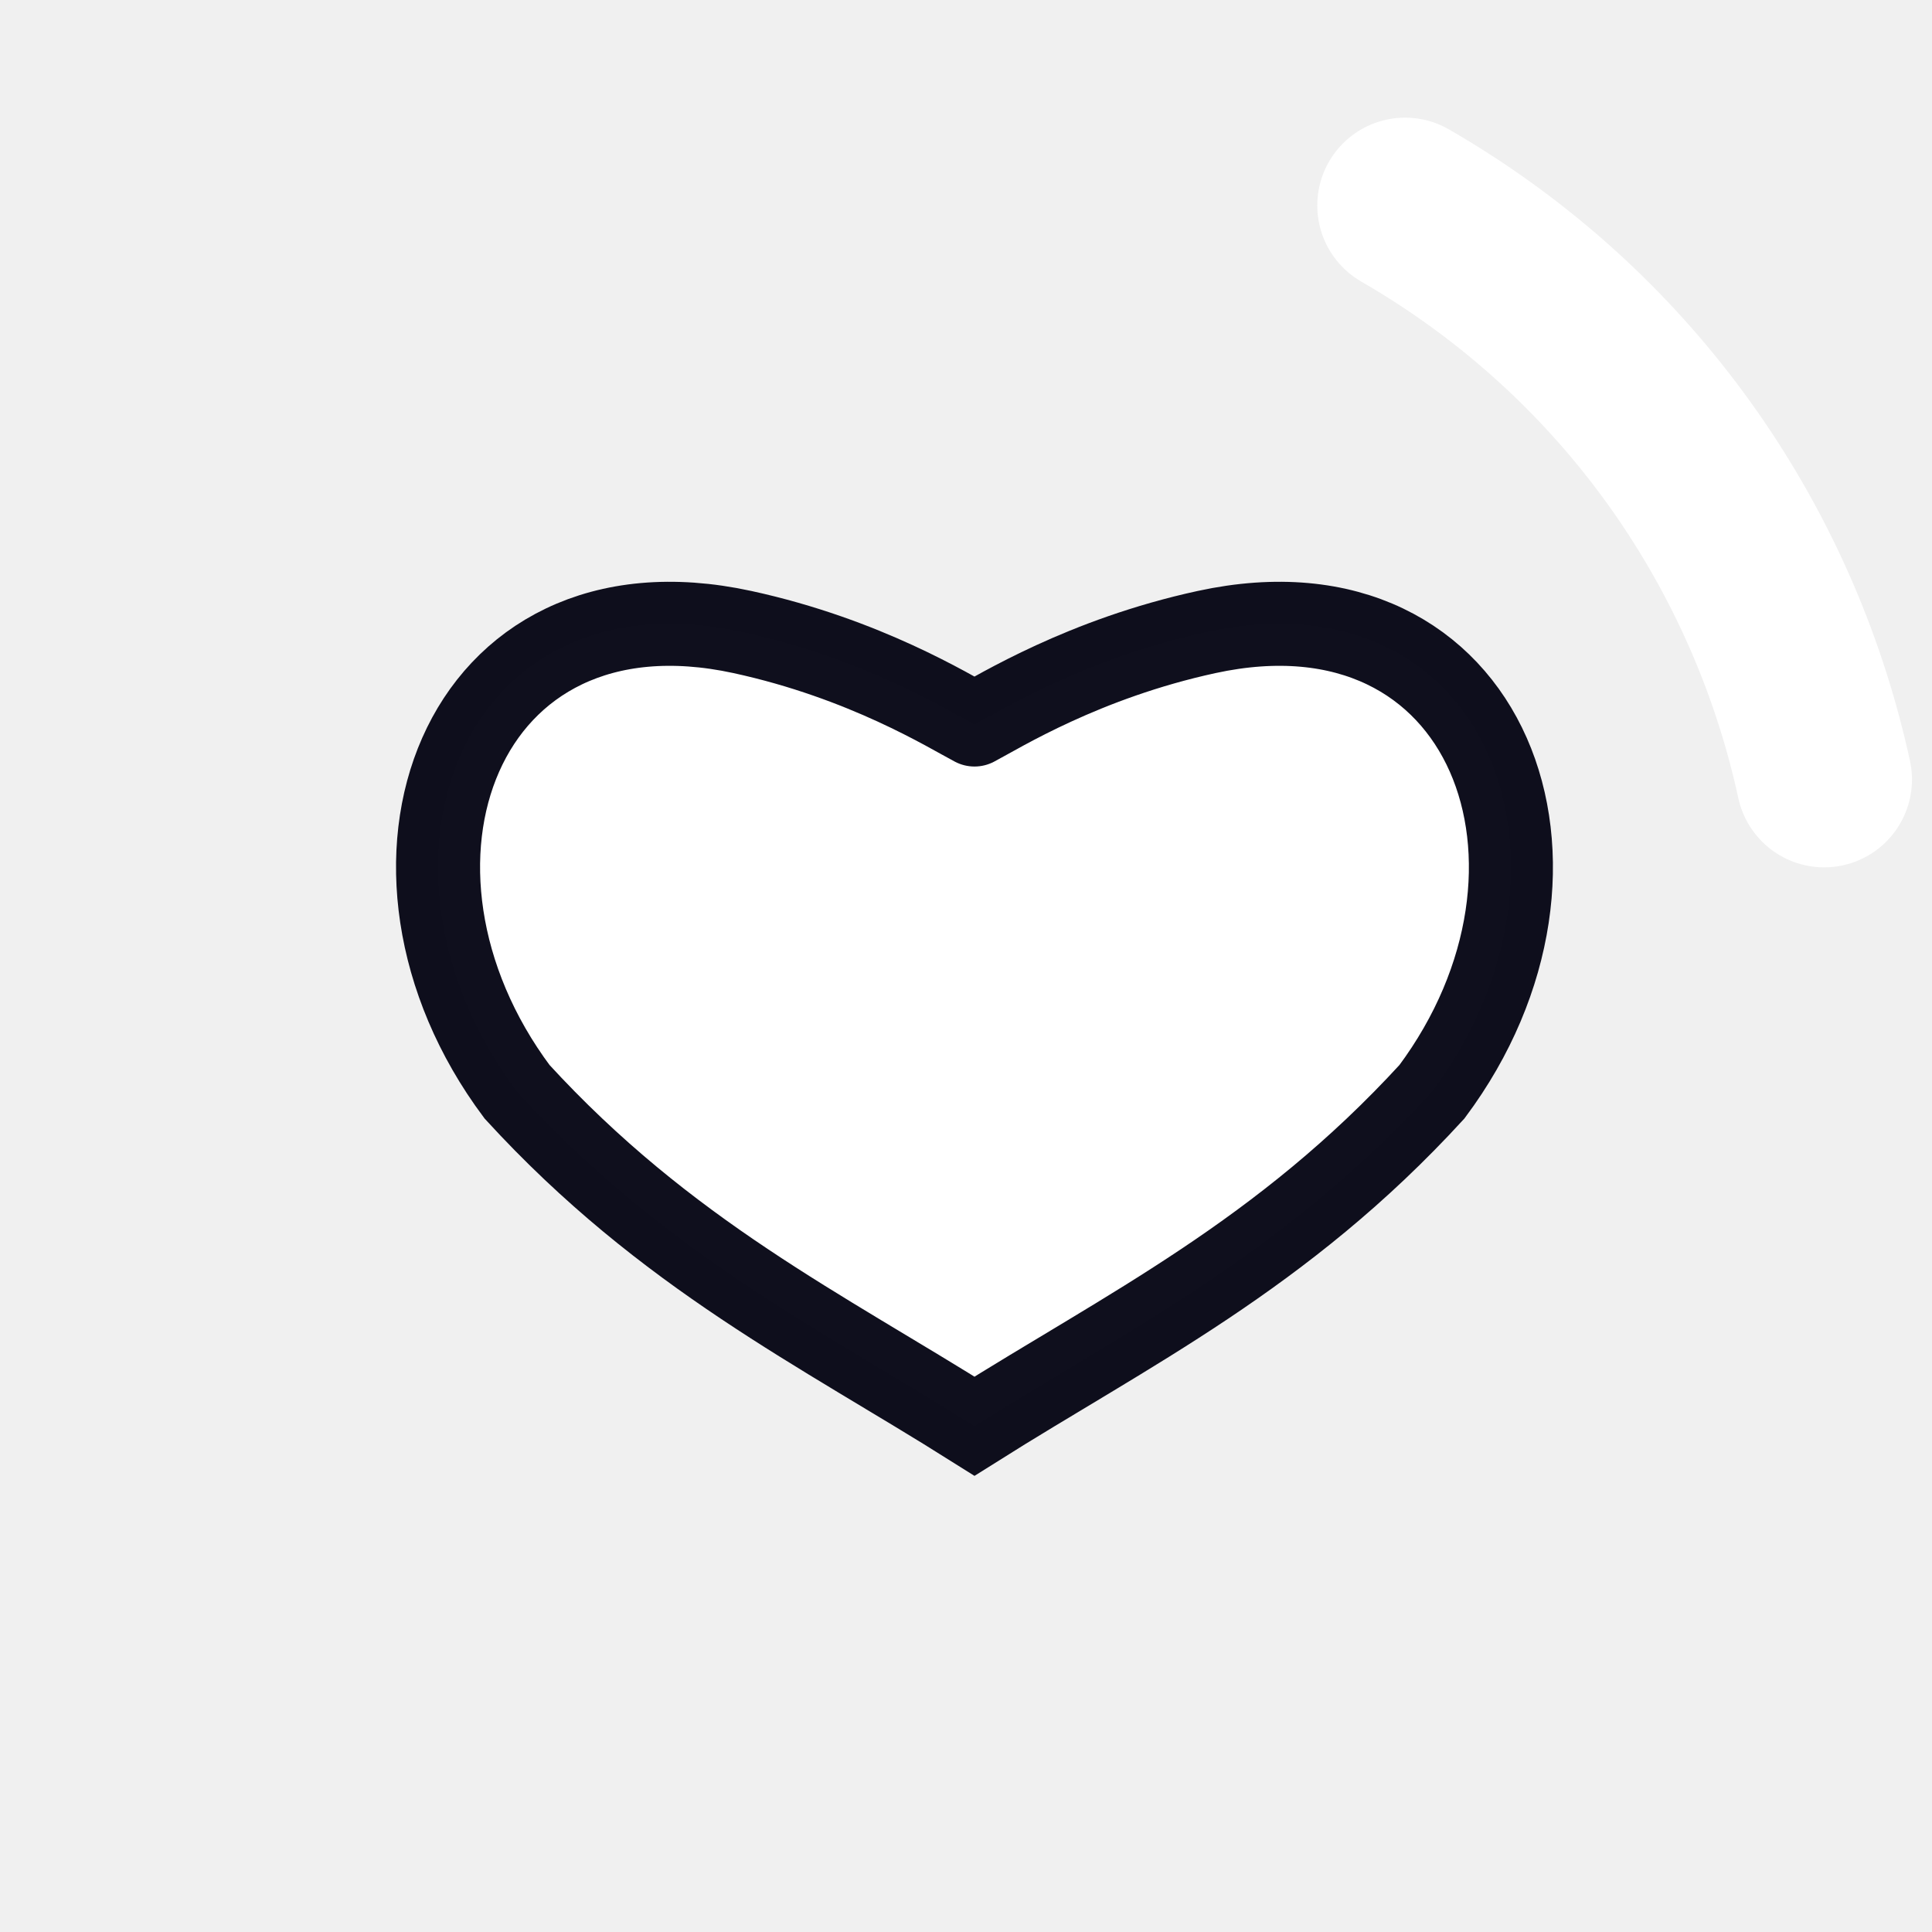
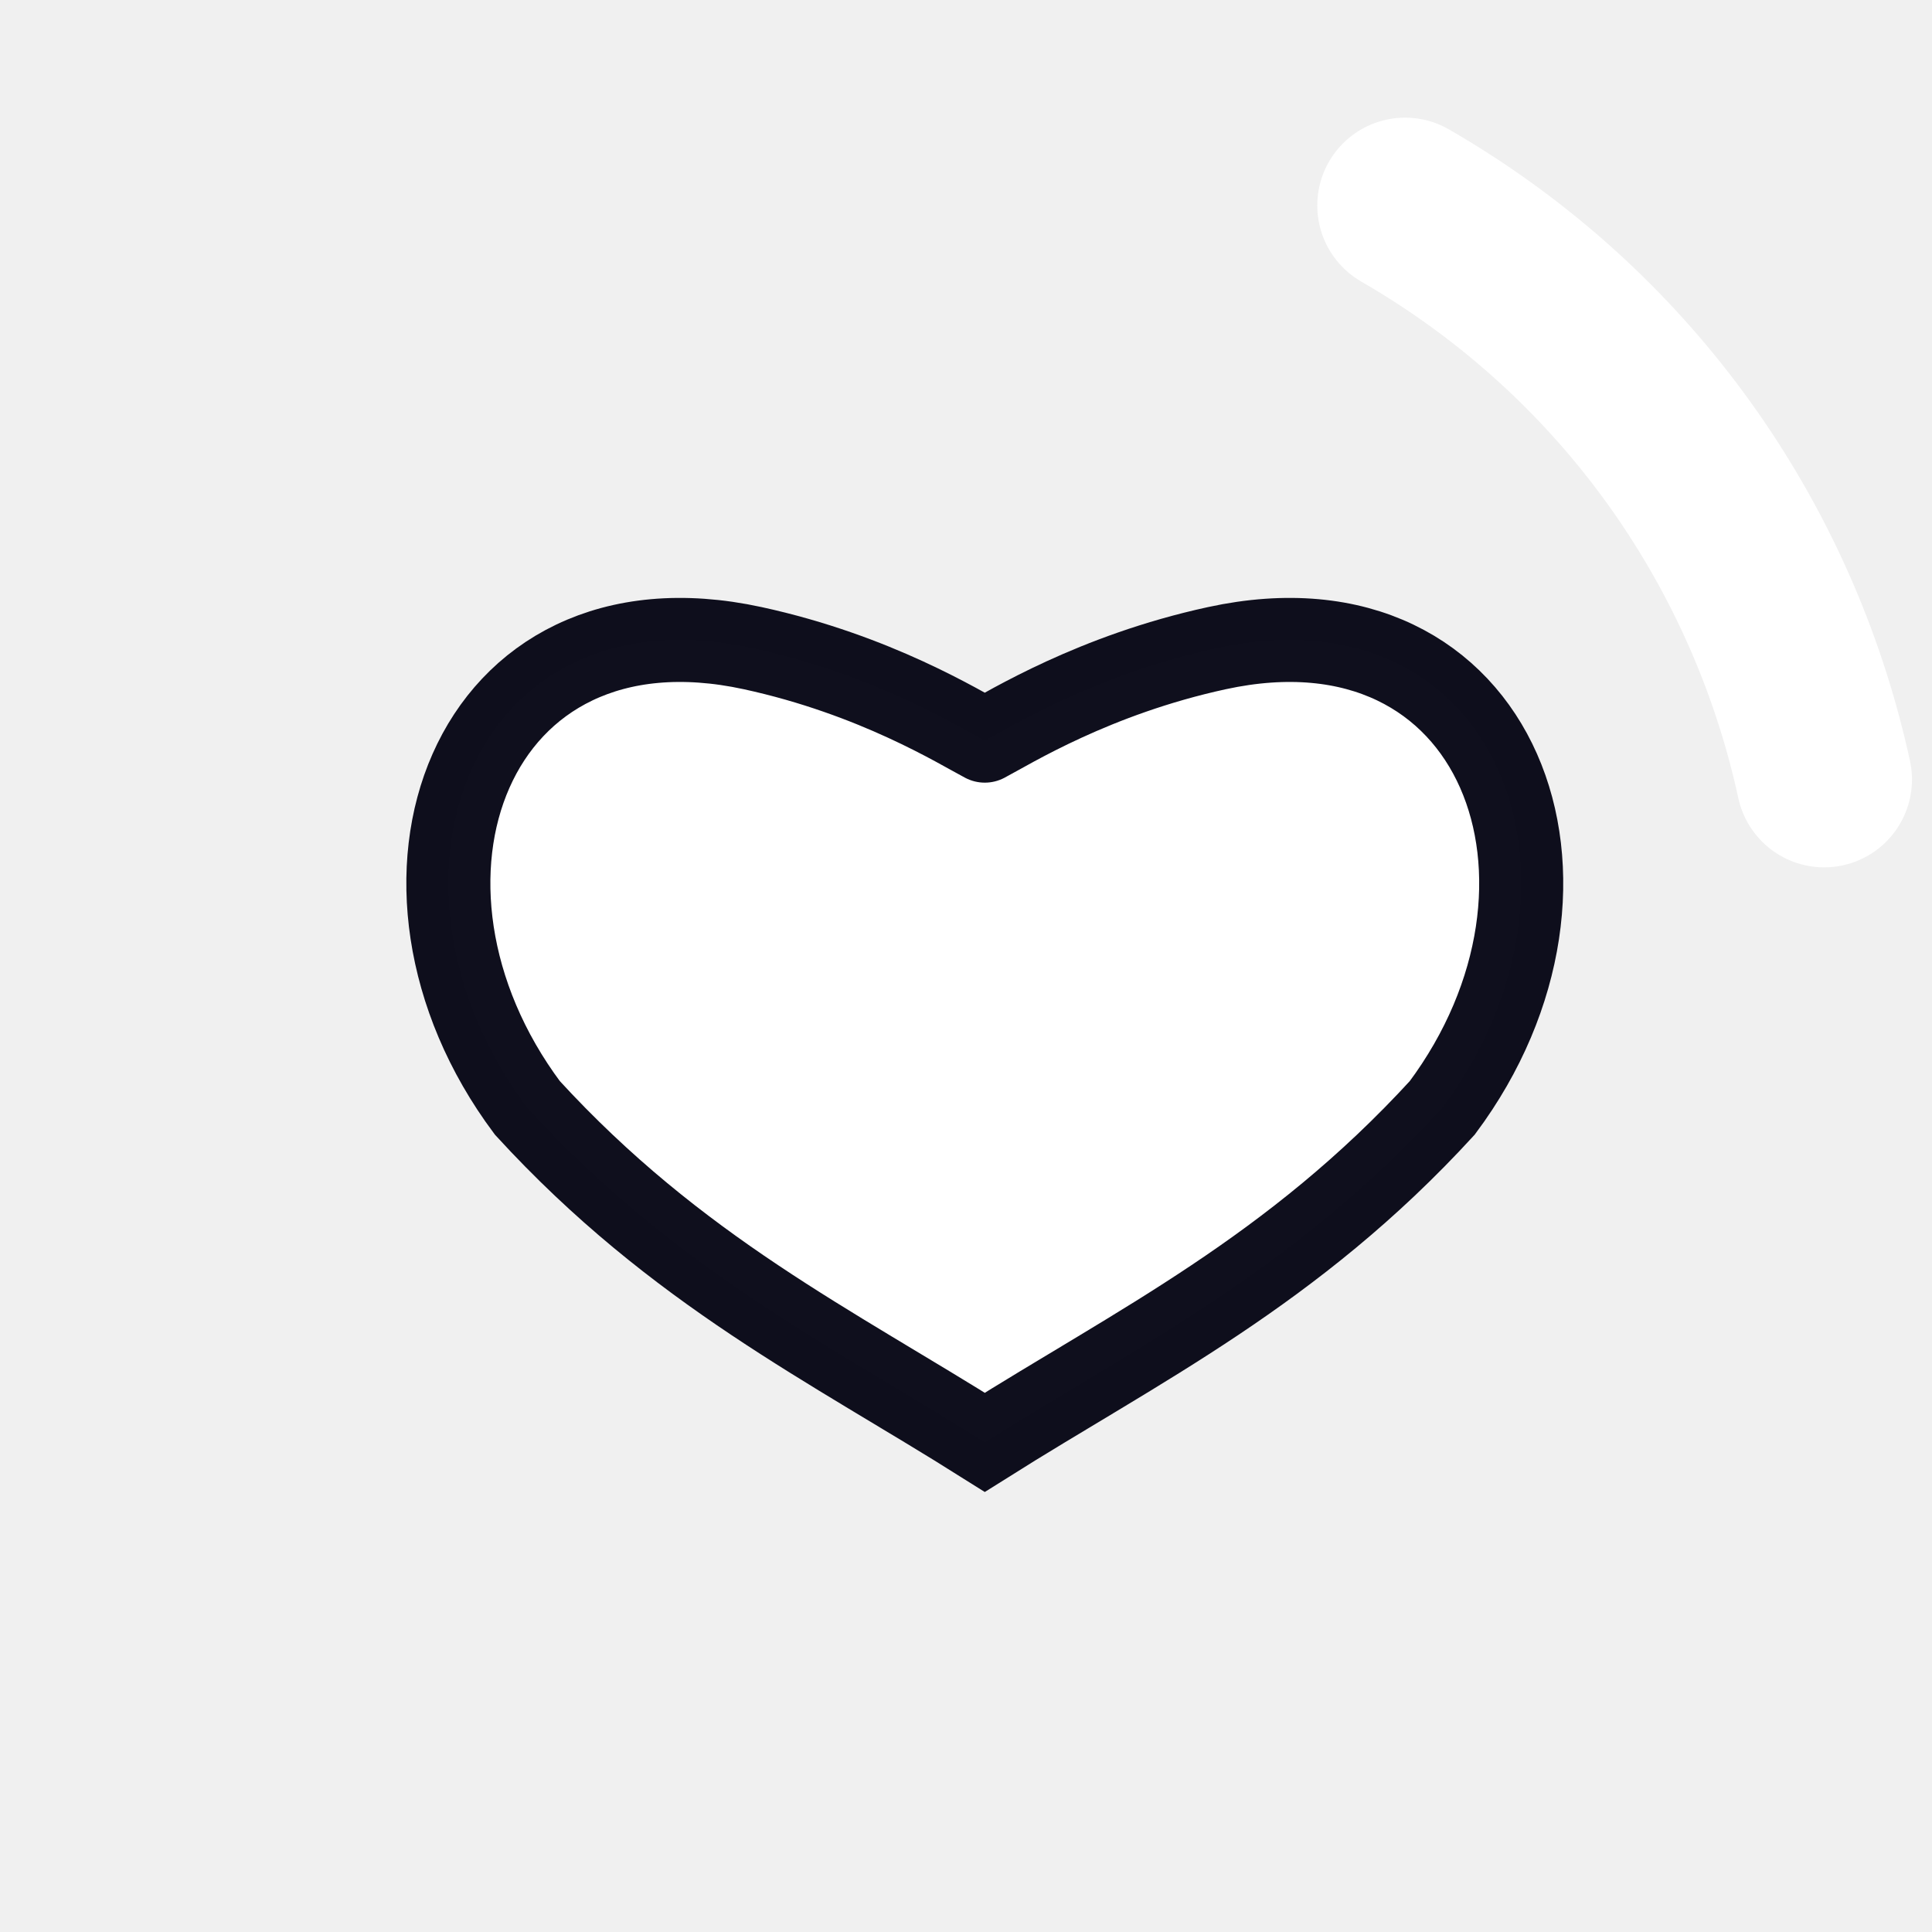
<svg xmlns="http://www.w3.org/2000/svg" version="1.1" width="16px" height="16px" fill="#FFFFFF" viewBox="0 0 66 66" id="svg51">
  <defs id="defs55" />
  <circle class="path" r="30" fill="none" cx="33" cy="33" stroke="white" stroke-width="6" stroke-linecap="round" stroke-dasharray="187" stroke-dashoffset="162" transform="rotate(300 33 33)" id="circle49" />
-   <path id="path1445-6" d="m 33.29,24.75 c 0.852,-0.446 3.728,-2.247 7.929,-3.159 9.686,-2.103 13.409,8.049 7.698,15.705 -5.103,5.57 -10.399,8.129 -15.627,11.425 C 28.062,45.425 22.766,42.866 17.663,37.296 11.951,29.641 15.675,19.488 25.361,21.591 c 4.201,0.912 7.076,2.714 7.929,3.159" style="fill-opacity:1;stroke:#00000f;stroke-width:2.871;stroke-linecap:round;stroke-linejoin:miter;stroke-miterlimit:4.7;stroke-dasharray:none;stroke-opacity:0.941" />
+   <path id="path1445-6-3" d="m 33.642,25.301 c 0.852,-0.446 3.728,-2.247 7.929,-3.159 9.686,-2.103 13.409,8.049 7.698,15.705 -5.103,5.57 -10.399,8.129 -15.627,11.425 C 28.414,45.975 23.117,43.416 18.015,37.846 12.303,30.191 16.027,20.039 25.713,22.142 c 4.201,0.912 7.076,2.714 7.929,3.159" style="fill-opacity:1;stroke:#00000f;stroke-width:2.871;stroke-linecap:round;stroke-linejoin:miter;stroke-miterlimit:4.7;stroke-dasharray:none;stroke-opacity:0.941" />
</svg>
